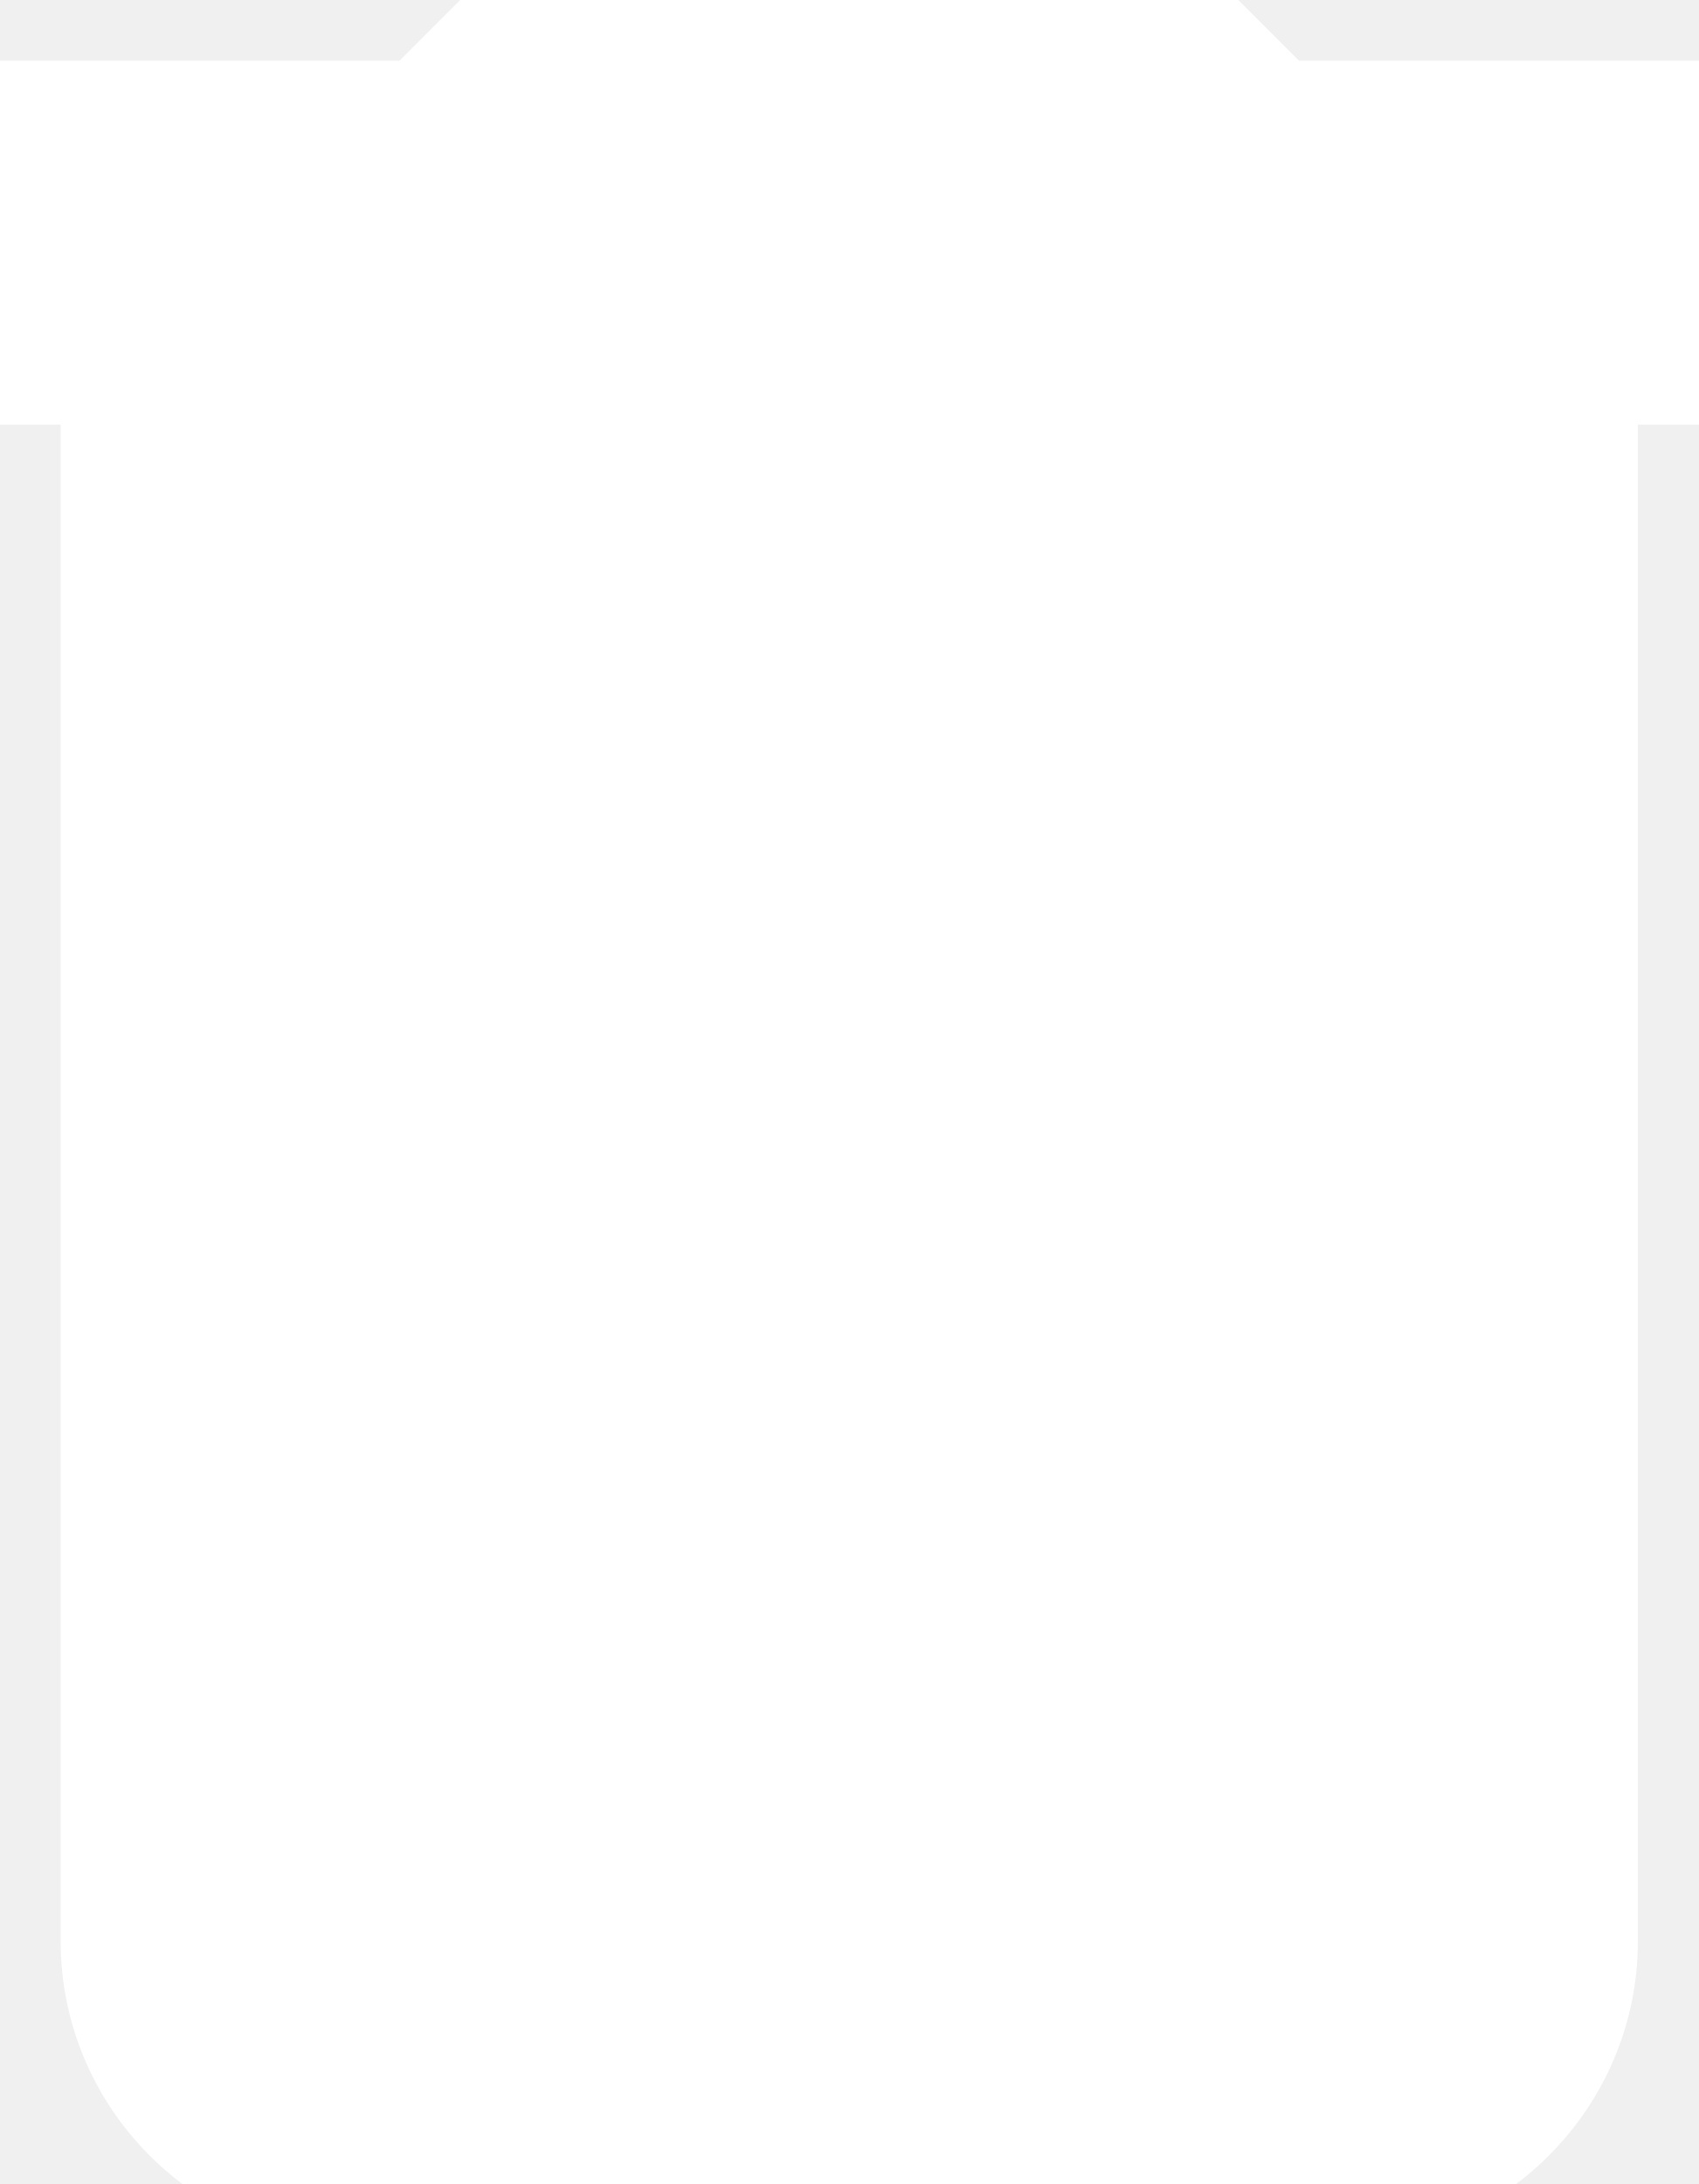
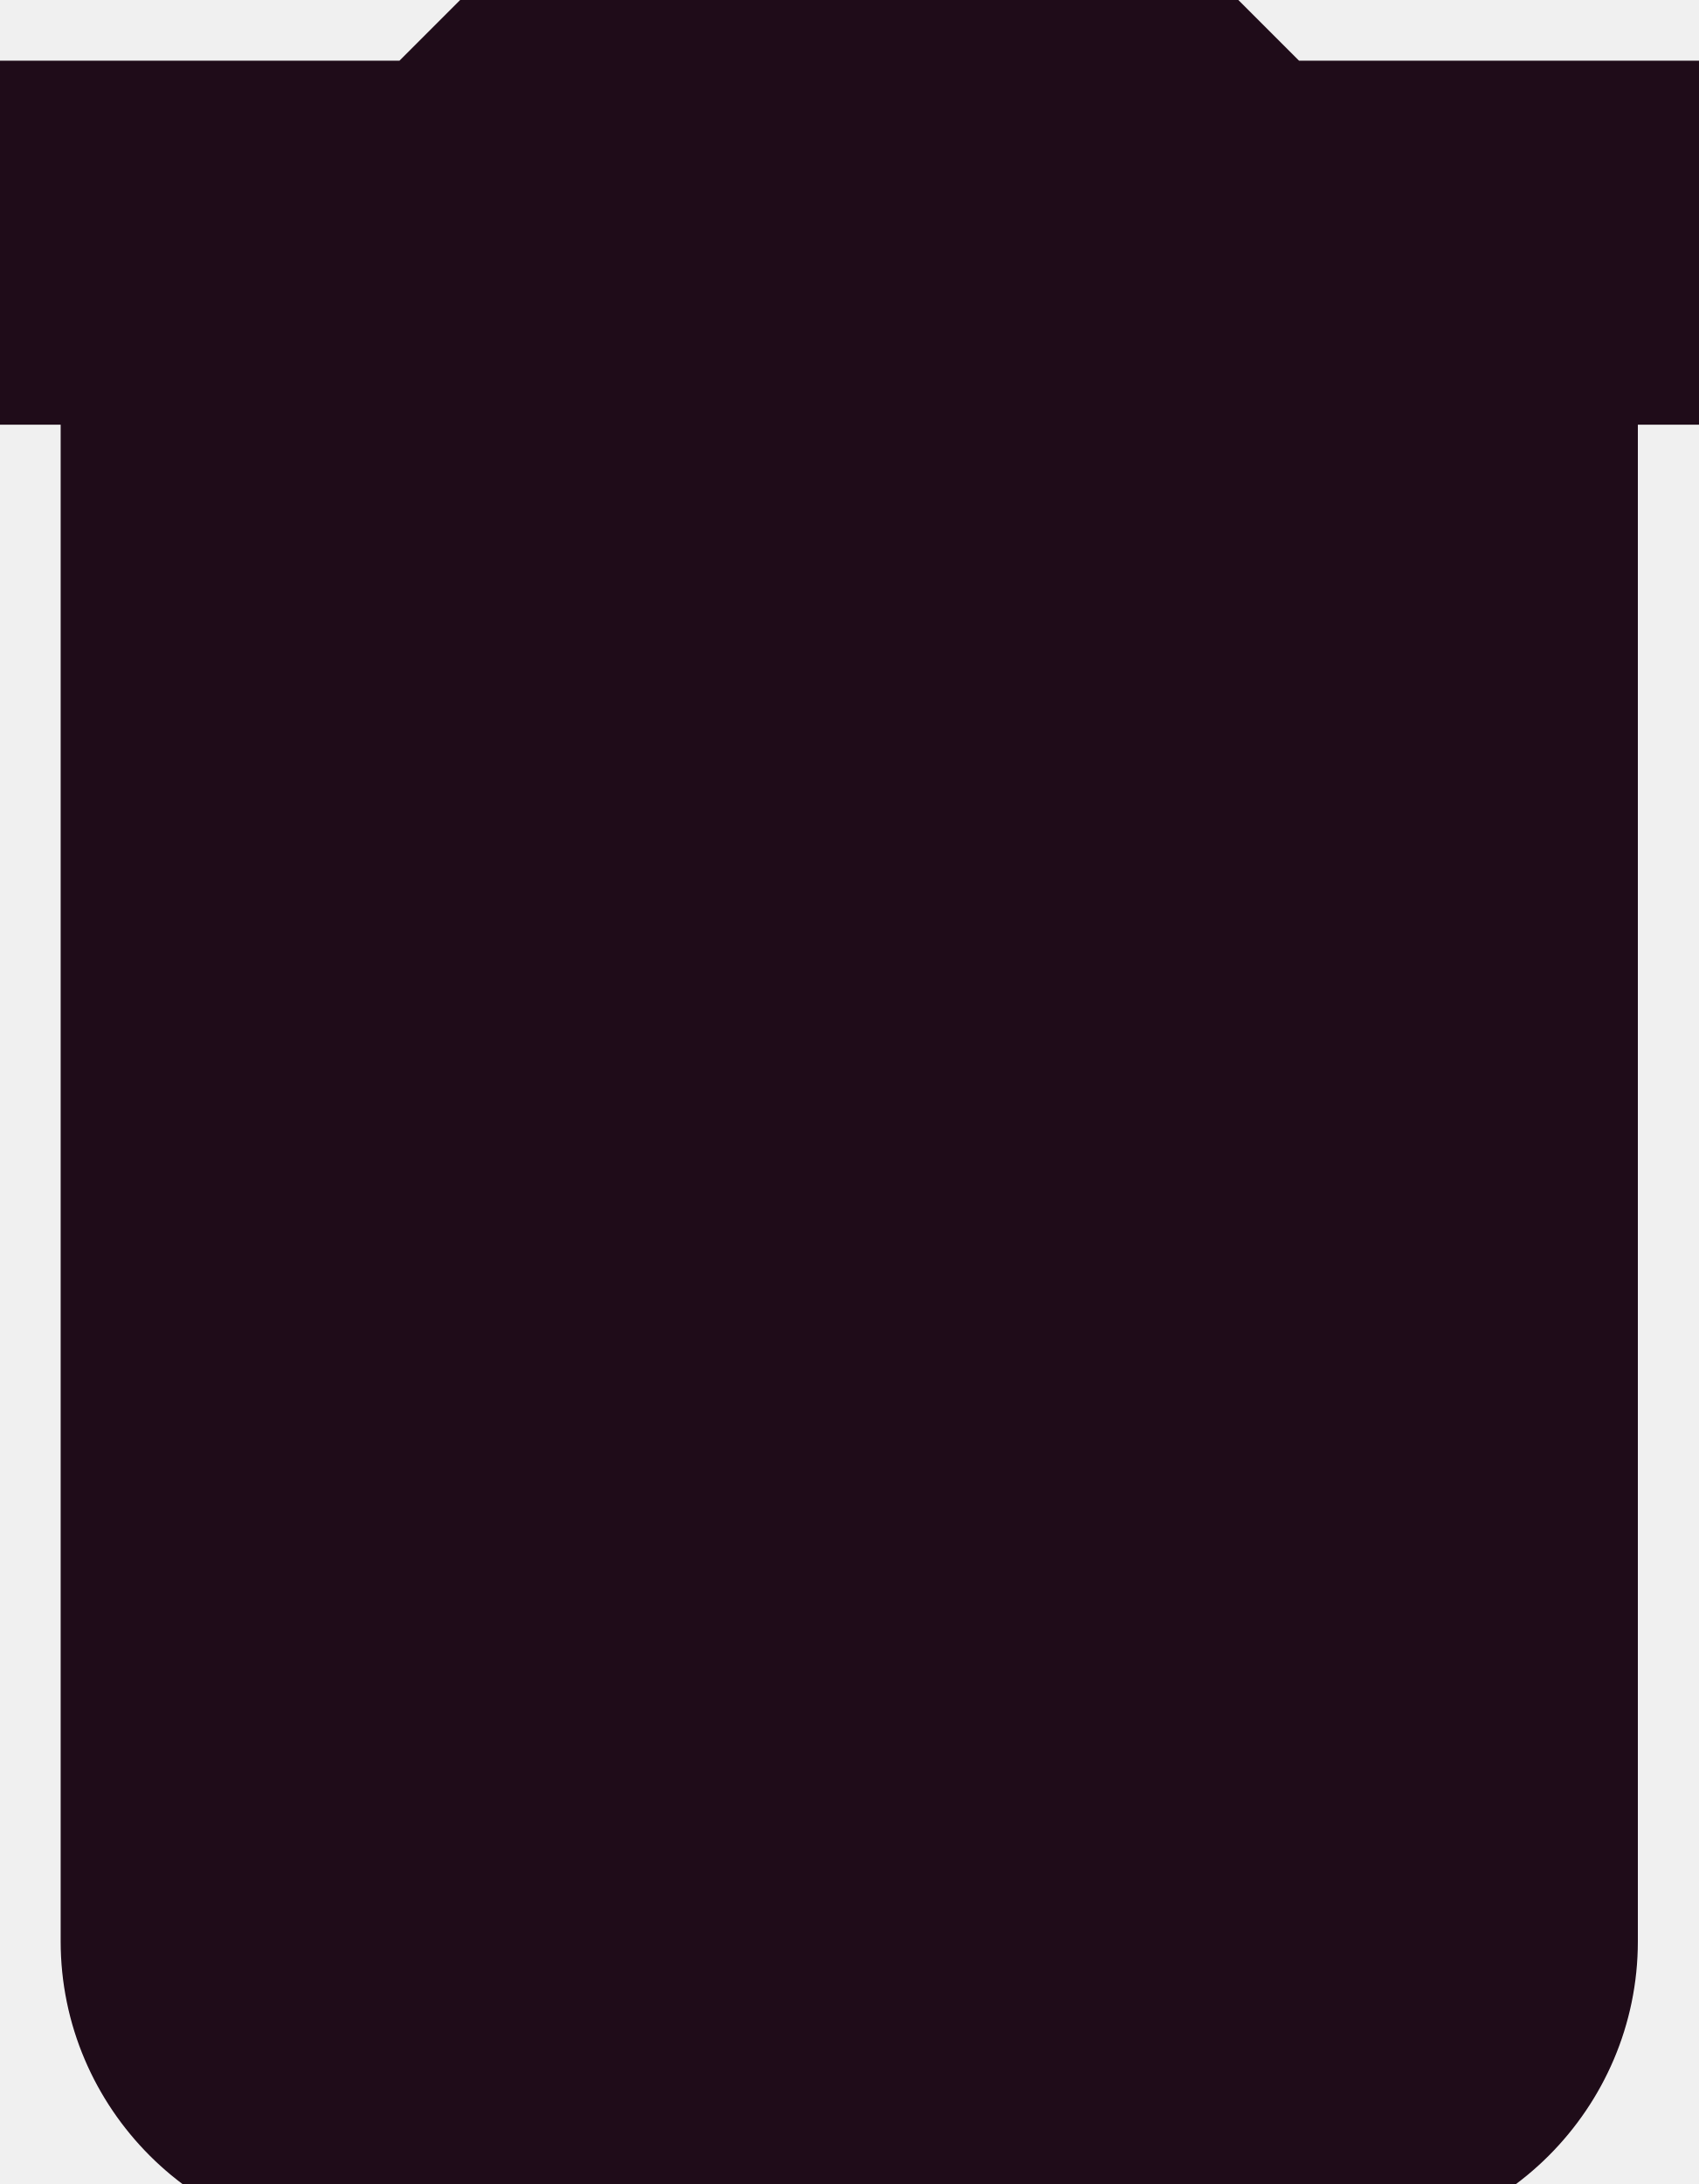
<svg xmlns="http://www.w3.org/2000/svg" height="18px" version="1.1" viewBox="0 0 14 18" width="14px">
  <defs />
-   <g fill="none" fill-rule="evenodd" id="Page-1" stroke="#FFFFFF" stroke-width="1">
-     <g fill="#FFFFFF" id="Core" transform="translate(-299, -129)">
+   <g fill="none" fill-rule="evenodd" id="Page-1" stroke="#1F0C19" stroke-width="1">
+     <g fill="#1F0C19" id="Core" transform="translate(-299, -129)">
      <g id="delete" transform="translate(299, 129)">
        <path d="M1,16 C1,17.1 1.9,18 3,18 L11,18 C12.1,18 13,17.1 13,16 L13,4 L1,4 L1,16 L1,16 Z M14,1 L10.5,1 L9.5,0 L4.5,0 L3.5,1 L0,1 L0,3 L14,3 L14,1 L14,1 Z" id="Shape" />
      </g>
    </g>
  </g>
</svg>
